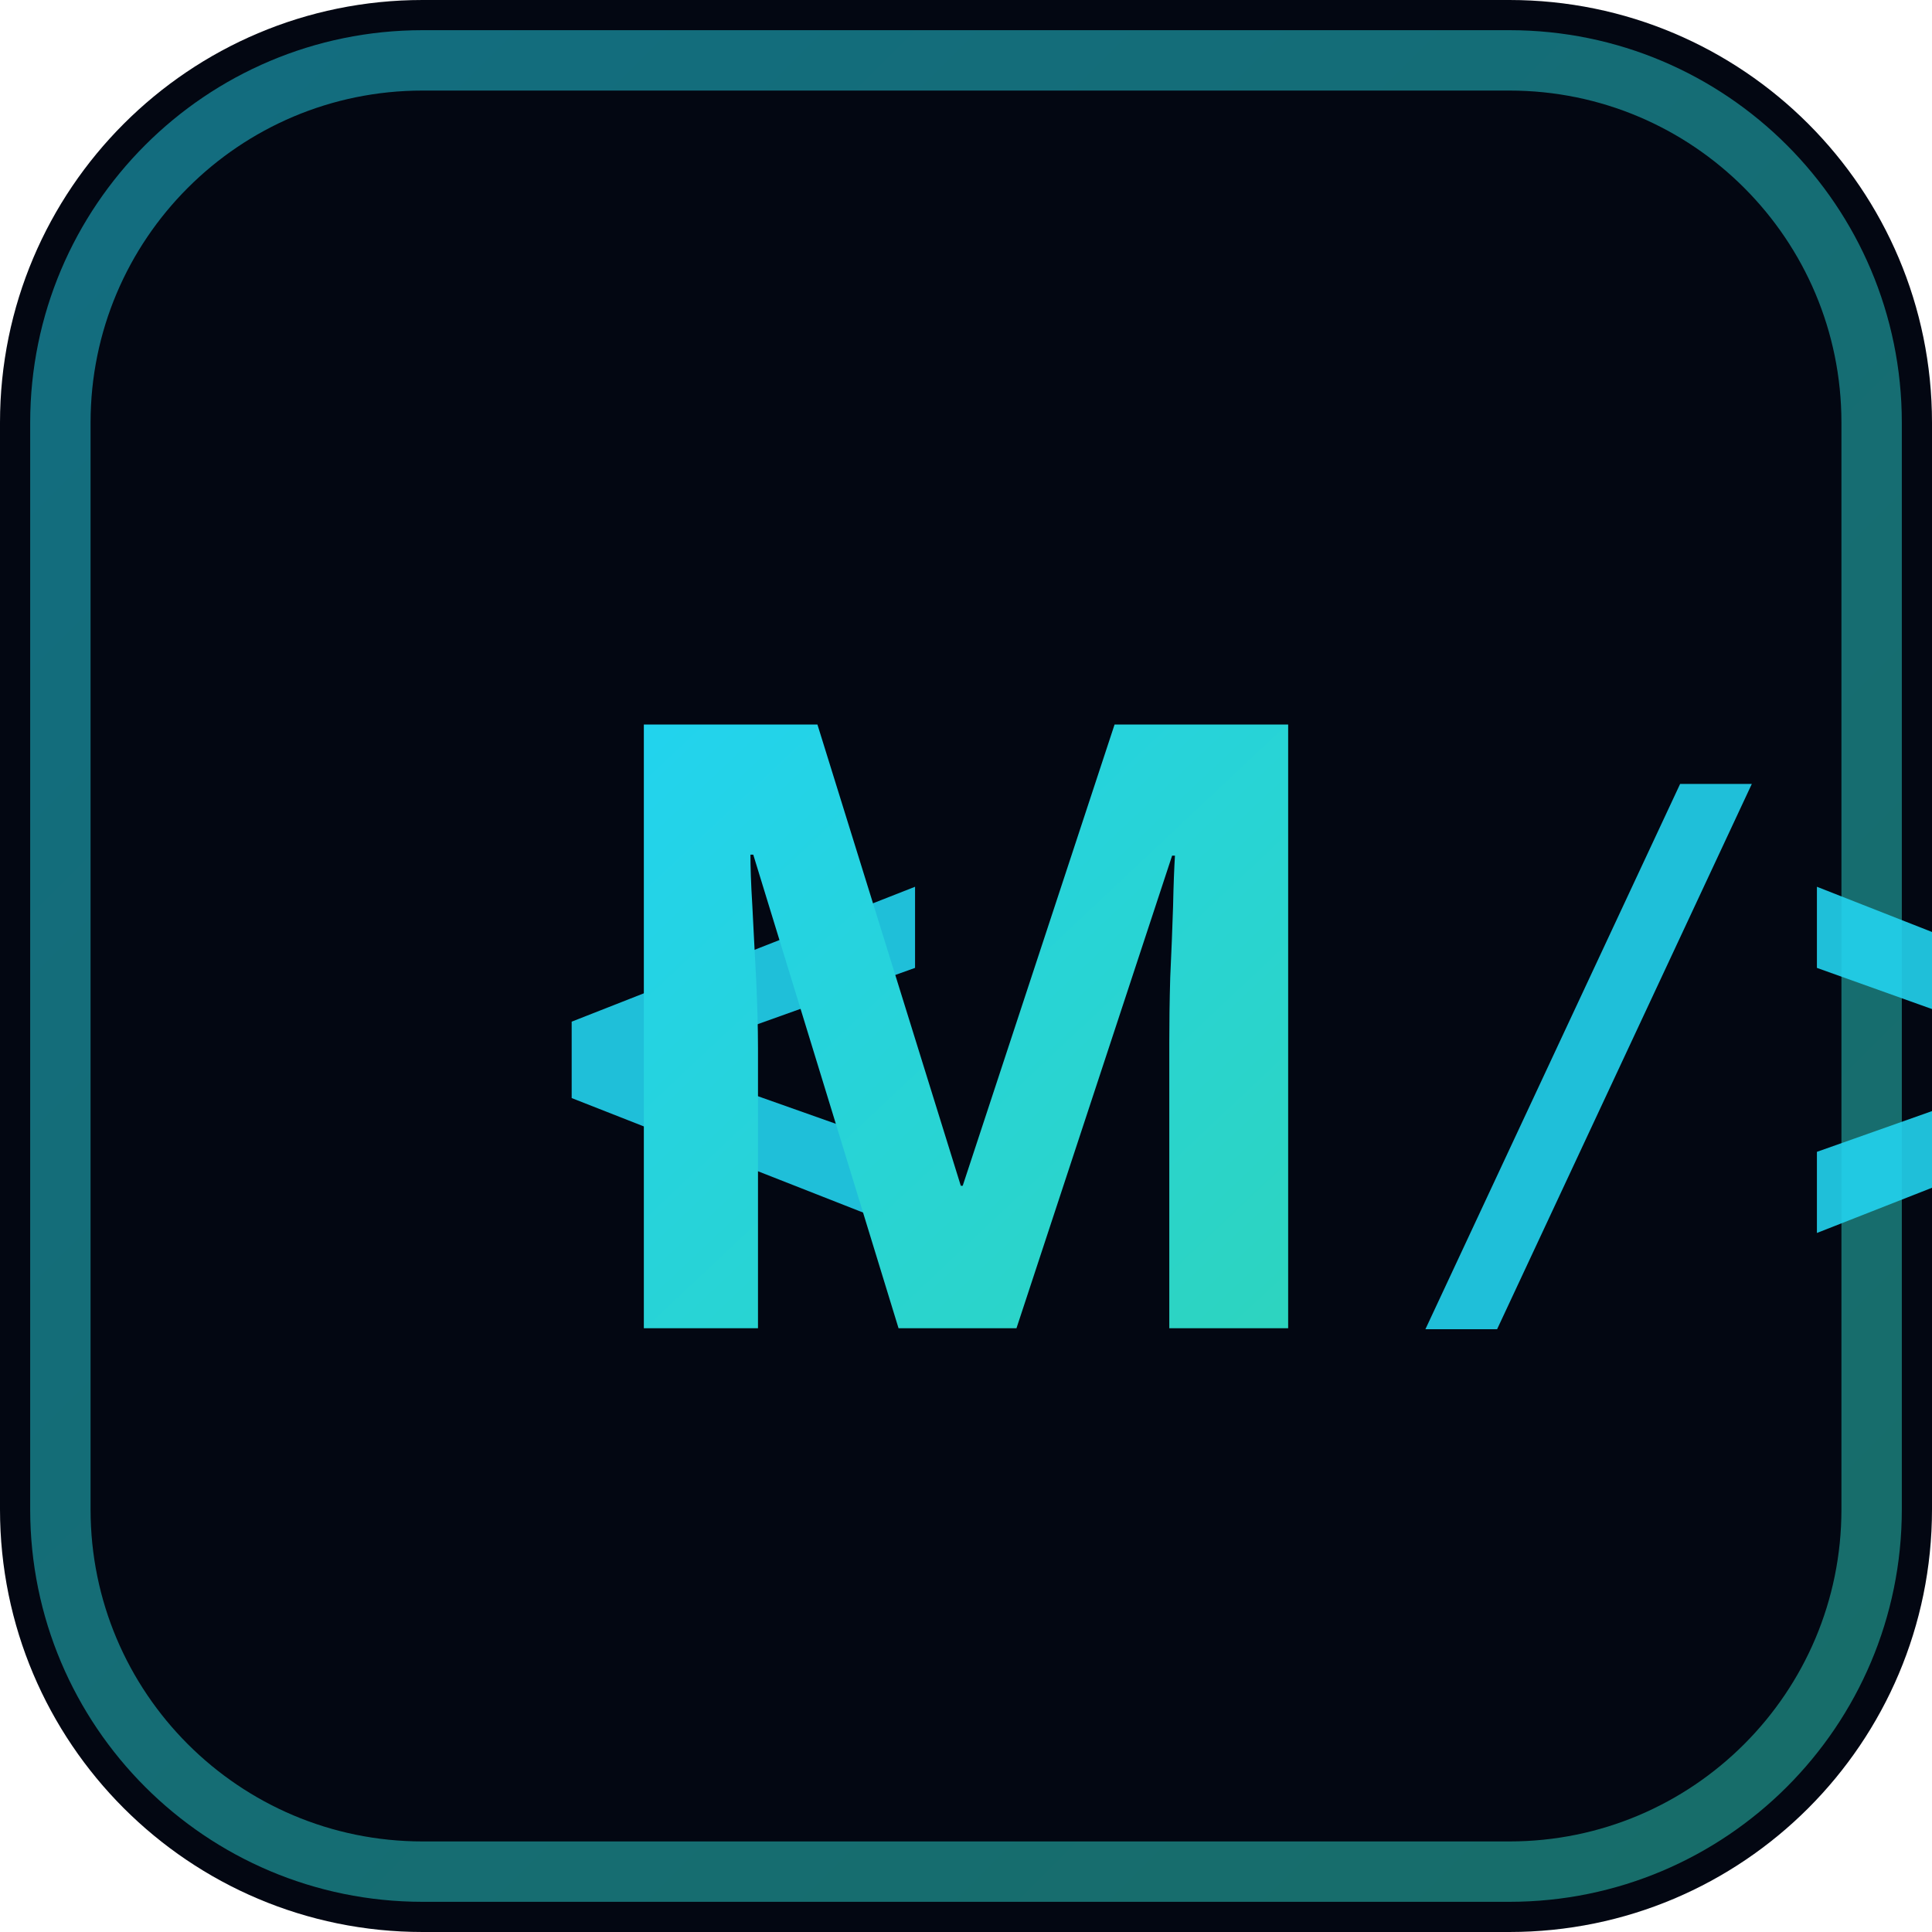
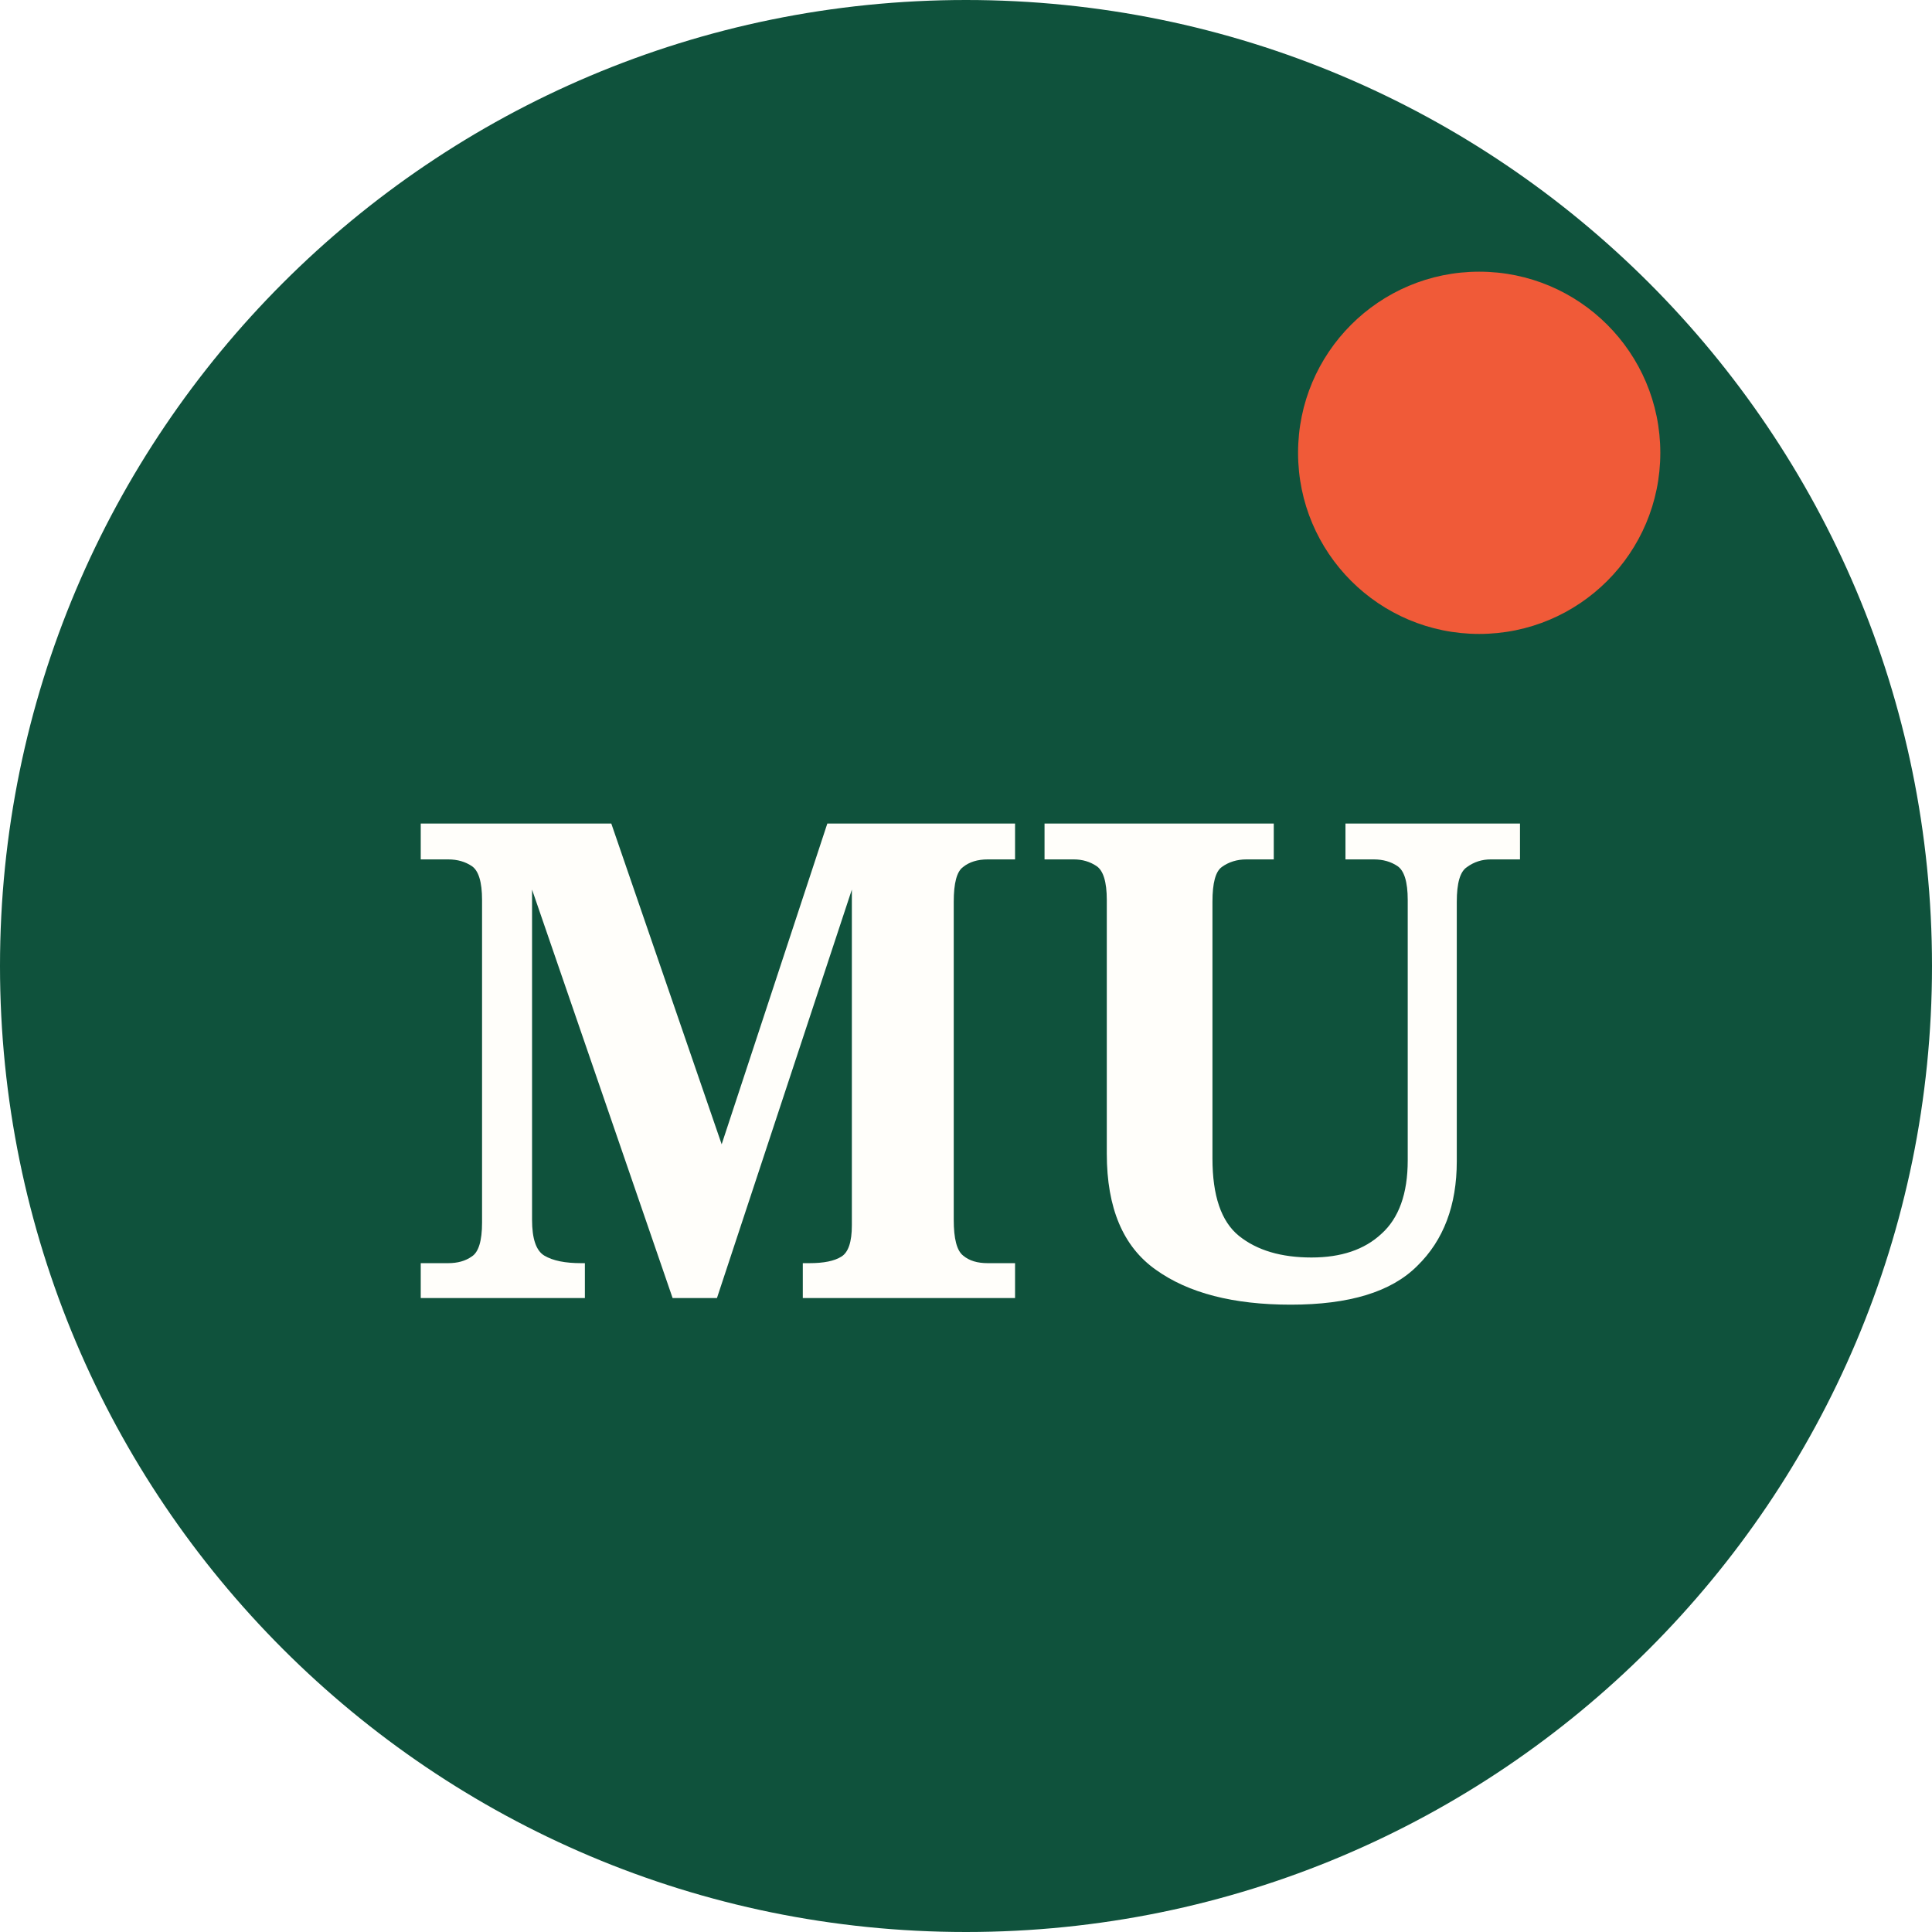
<svg xmlns="http://www.w3.org/2000/svg" viewBox="0 0 32 32" role="img" aria-label="Manish Ukirade">
-   <defs>
-     <linearGradient id="g" x1="0%" y1="0%" x2="100%" y2="100%">
-       <stop offset="0%" stop-color="#22d3ee" />
-       <stop offset="100%" stop-color="#2dd4bf" />
-     </linearGradient>
-   </defs>
-   <rect width="32" height="32" rx="7" fill="#030712" />
-   <rect x="1" y="1" width="30" height="30" rx="6" fill="none" stroke="url(#g)" stroke-width="1" opacity="0.5" />
-   <text x="9" y="21" font-family="ui-monospace, monospace" font-size="11" font-weight="600" fill="#22d3ee" opacity="0.9">&lt;</text>
-   <text x="16" y="22" font-family="ui-sans-serif, system-ui, sans-serif" font-size="14" font-weight="700" fill="url(#g)" text-anchor="middle">M</text>
-   <text x="23" y="21" font-family="ui-monospace, monospace" font-size="11" font-weight="600" fill="#22d3ee" opacity="0.9">/&gt;</text>
+   <rect width="32" height="32" rx="16" fill="#0f523c" />
+   <circle cx="24.5" cy="7.5" r="3" fill="#f05a38" />
+   <text x="16" y="21.5" fill="#fffefa" font-family="Georgia, serif" font-size="11" font-weight="700" text-anchor="middle">MU</text>
</svg>
